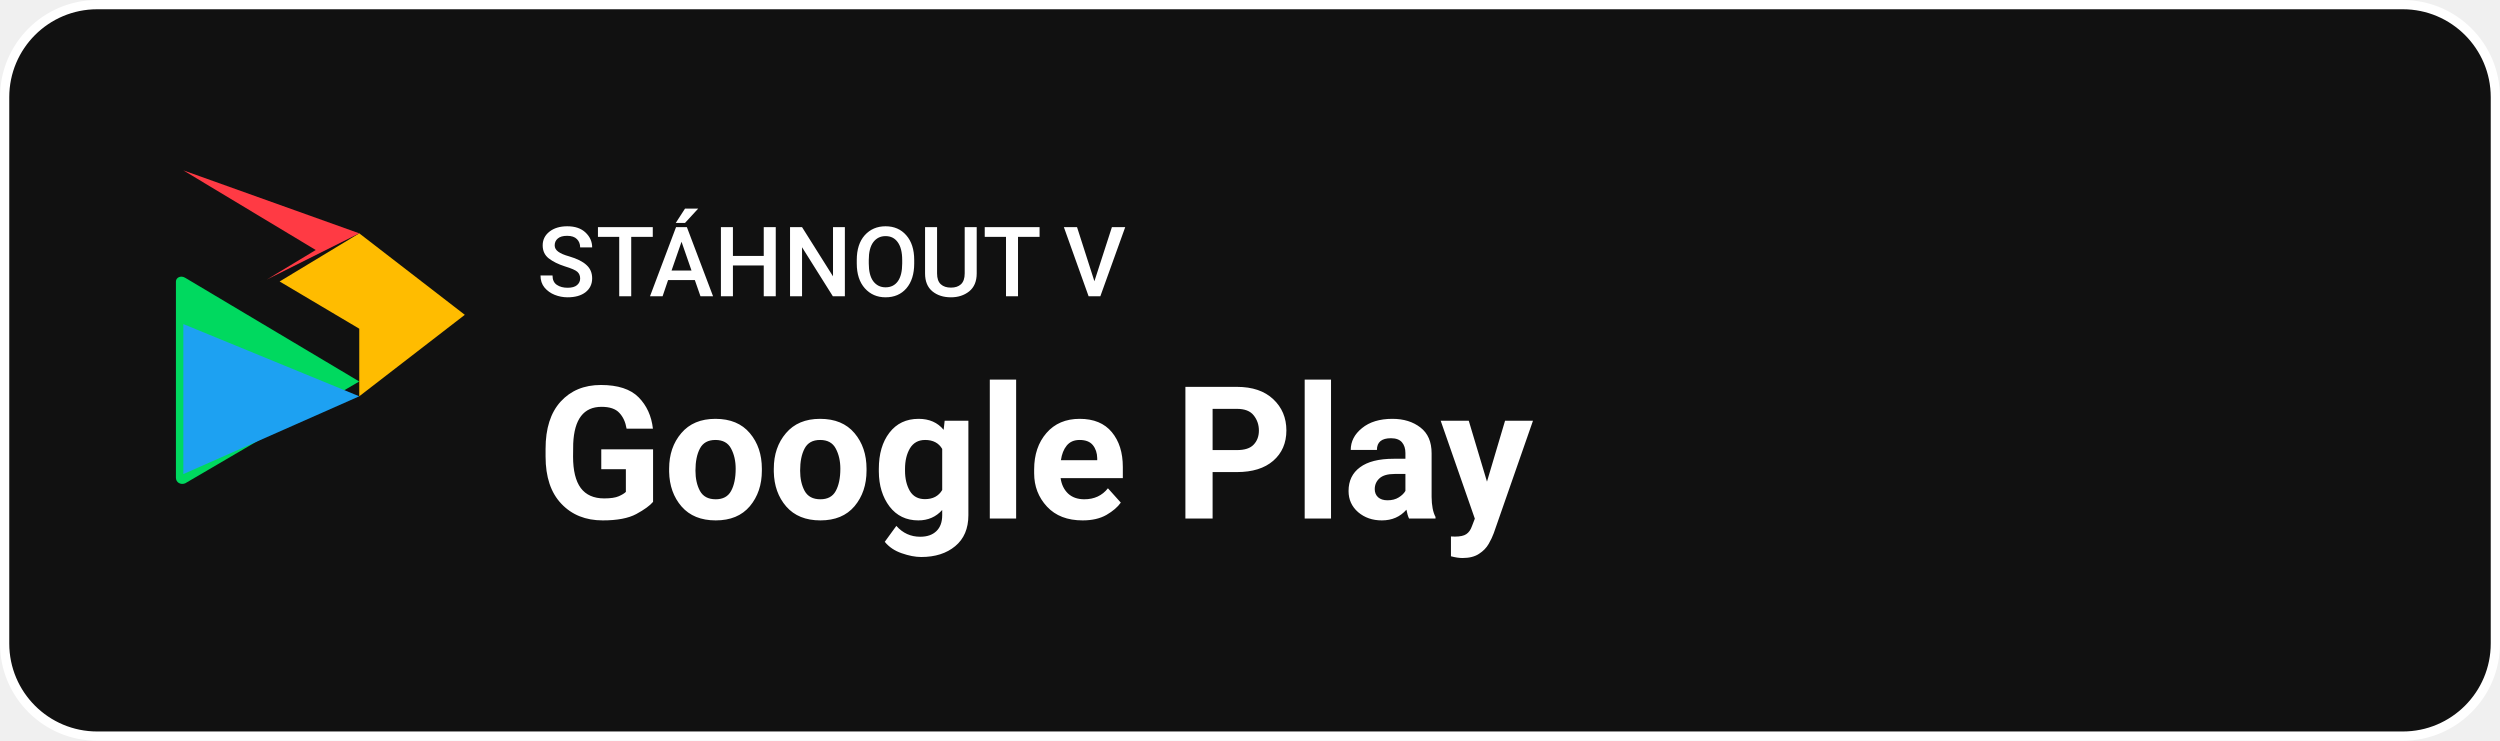
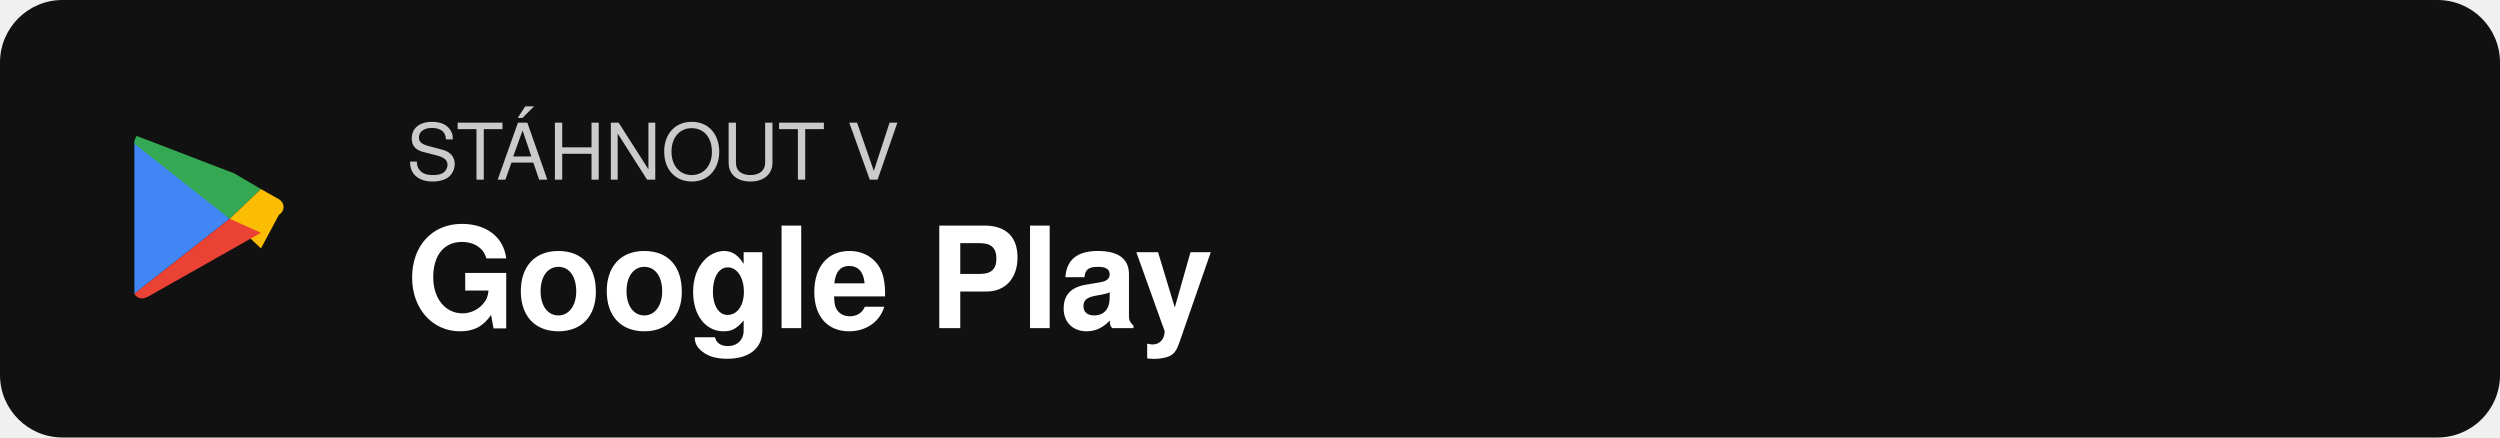
- <svg xmlns="http://www.w3.org/2000/svg" width="270" height="80" viewBox="0 0 270 80" role="img" aria-hidden="true">
-   <rect x="0.5" y="0.5" width="269" height="79" rx="10" ry="10" fill="#111" stroke="#fff" stroke-width="1" />
-   <g transform="translate(16, 16)">
-     <path fill="#00D95F" d="M3 2.4v33.2c0 .5.5.8 1 .6l18.8-11-18.8-11.2c-.5-.3-1 0-1 .4z" />
-     <path fill="#FFBC00" d="M22.8 26.8 34.2 18 22.8 9.2l-8.6 5.2 8.6 5.1z" />
-     <path fill="#FF3A44" d="M22.8 9.2 3.8 2.4l14.3 8.6-5.3 3.2z" />
-     <path fill="#1DA1F2" d="M22.8 26.8 3.8 35.2V19l19 7.8z" />
+ <svg xmlns="http://www.w3.org/2000/svg" width="320" height="56" viewBox="0 0 320 56" role="img">
+   <rect width="320" height="56" rx="8" fill="#111" />
+   <g transform="translate(16 16)">
+     <path fill="#4285F4" d="M1.2 21.6V2.4c0-.4.2-.7.5-.8L13.4 12 1.2 21.6z" />
+     <path fill="#34A853" d="M17.4 8.2 14 6.2 1.5 1.4C1.3 1.6 1.2 2 1.2 2.4L13.4 12l4-3.8z" />
+     <path fill="#FBBC04" d="M17.4 15.8 13.4 12l4-3.8 2.3 1.3c.8.5.8 1.5 0 2z" />
+     <path fill="#EA4335" d="M13.4 12 1.2 21.6c.2.4.6.6 1 .6.2 0 .5-.1.7-.2l14.5-8.2L13.4 12z" />
  </g>
-   <text x="58" y="32" fill="#fff" font-family="-apple-system,BlinkMacSystemFont,'Segoe UI',Roboto,Helvetica,Arial,sans-serif" font-size="10.5" font-weight="500">STÁHNOUT V</text>
-   <text x="58" y="56" fill="#fff" font-family="-apple-system,BlinkMacSystemFont,'Segoe UI',Roboto,Helvetica,Arial,sans-serif" font-size="20" font-weight="700">Google Play</text>
+   <text x="52" y="23" fill="#fff" fill-opacity="0.78" font-family="Helvetica, Arial, sans-serif" font-size="10" font-weight="500">STÁHNOUT V</text>
+   <text x="52" y="42" fill="#fff" font-family="Helvetica, Arial, sans-serif" font-size="18" font-weight="700">Google Play</text>
</svg>
